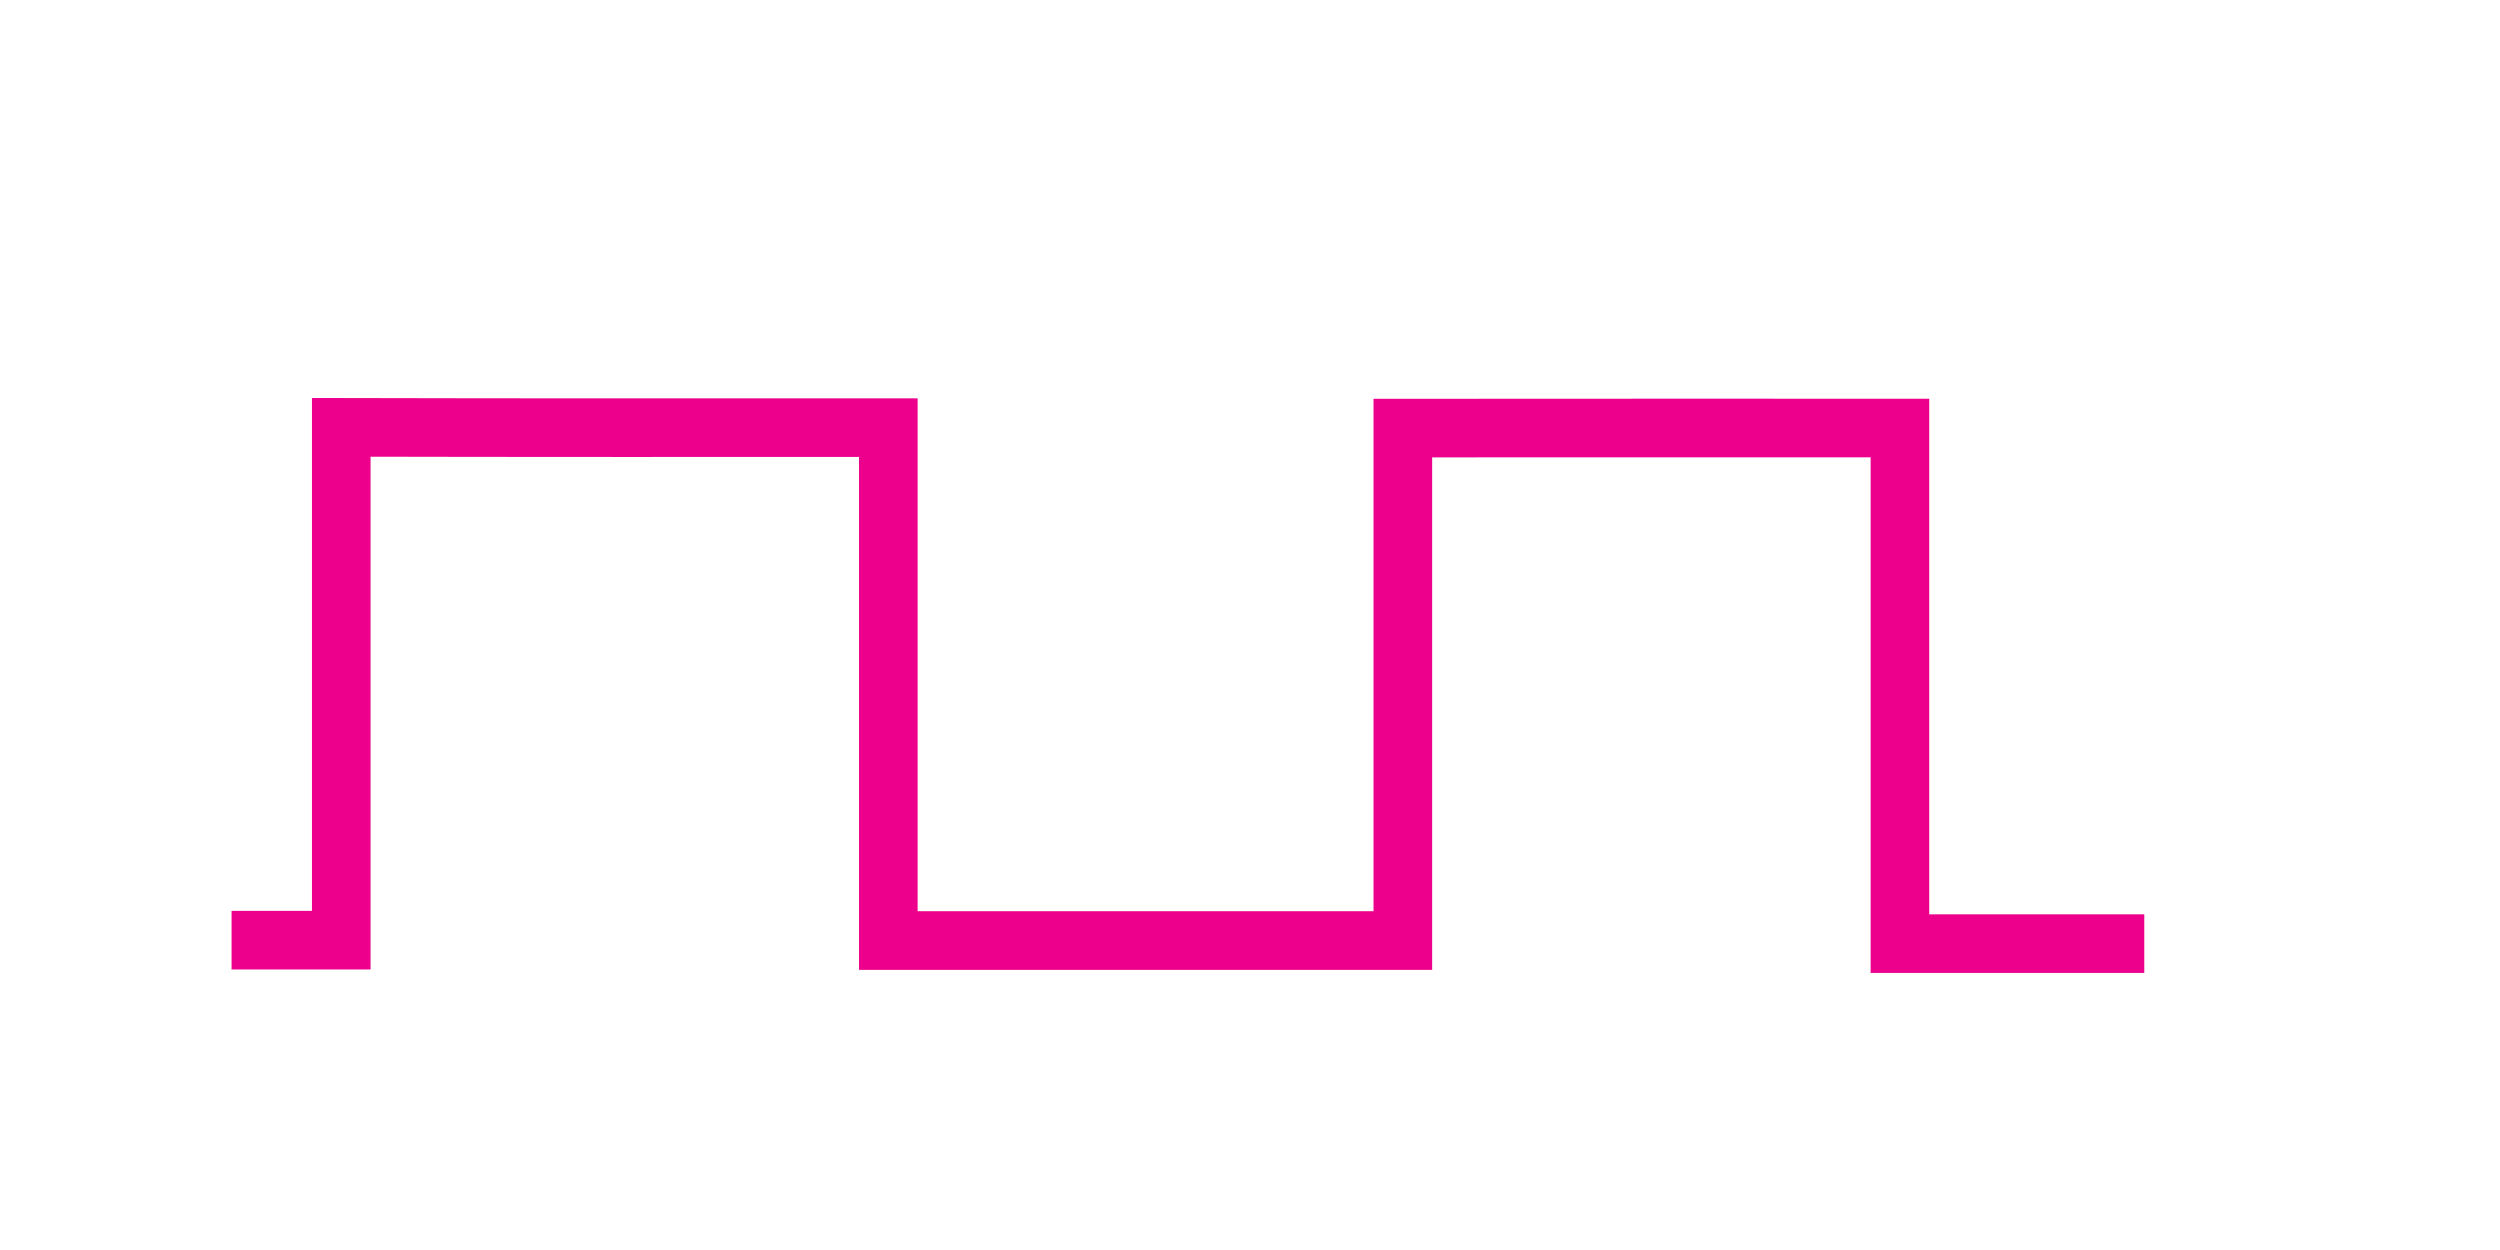
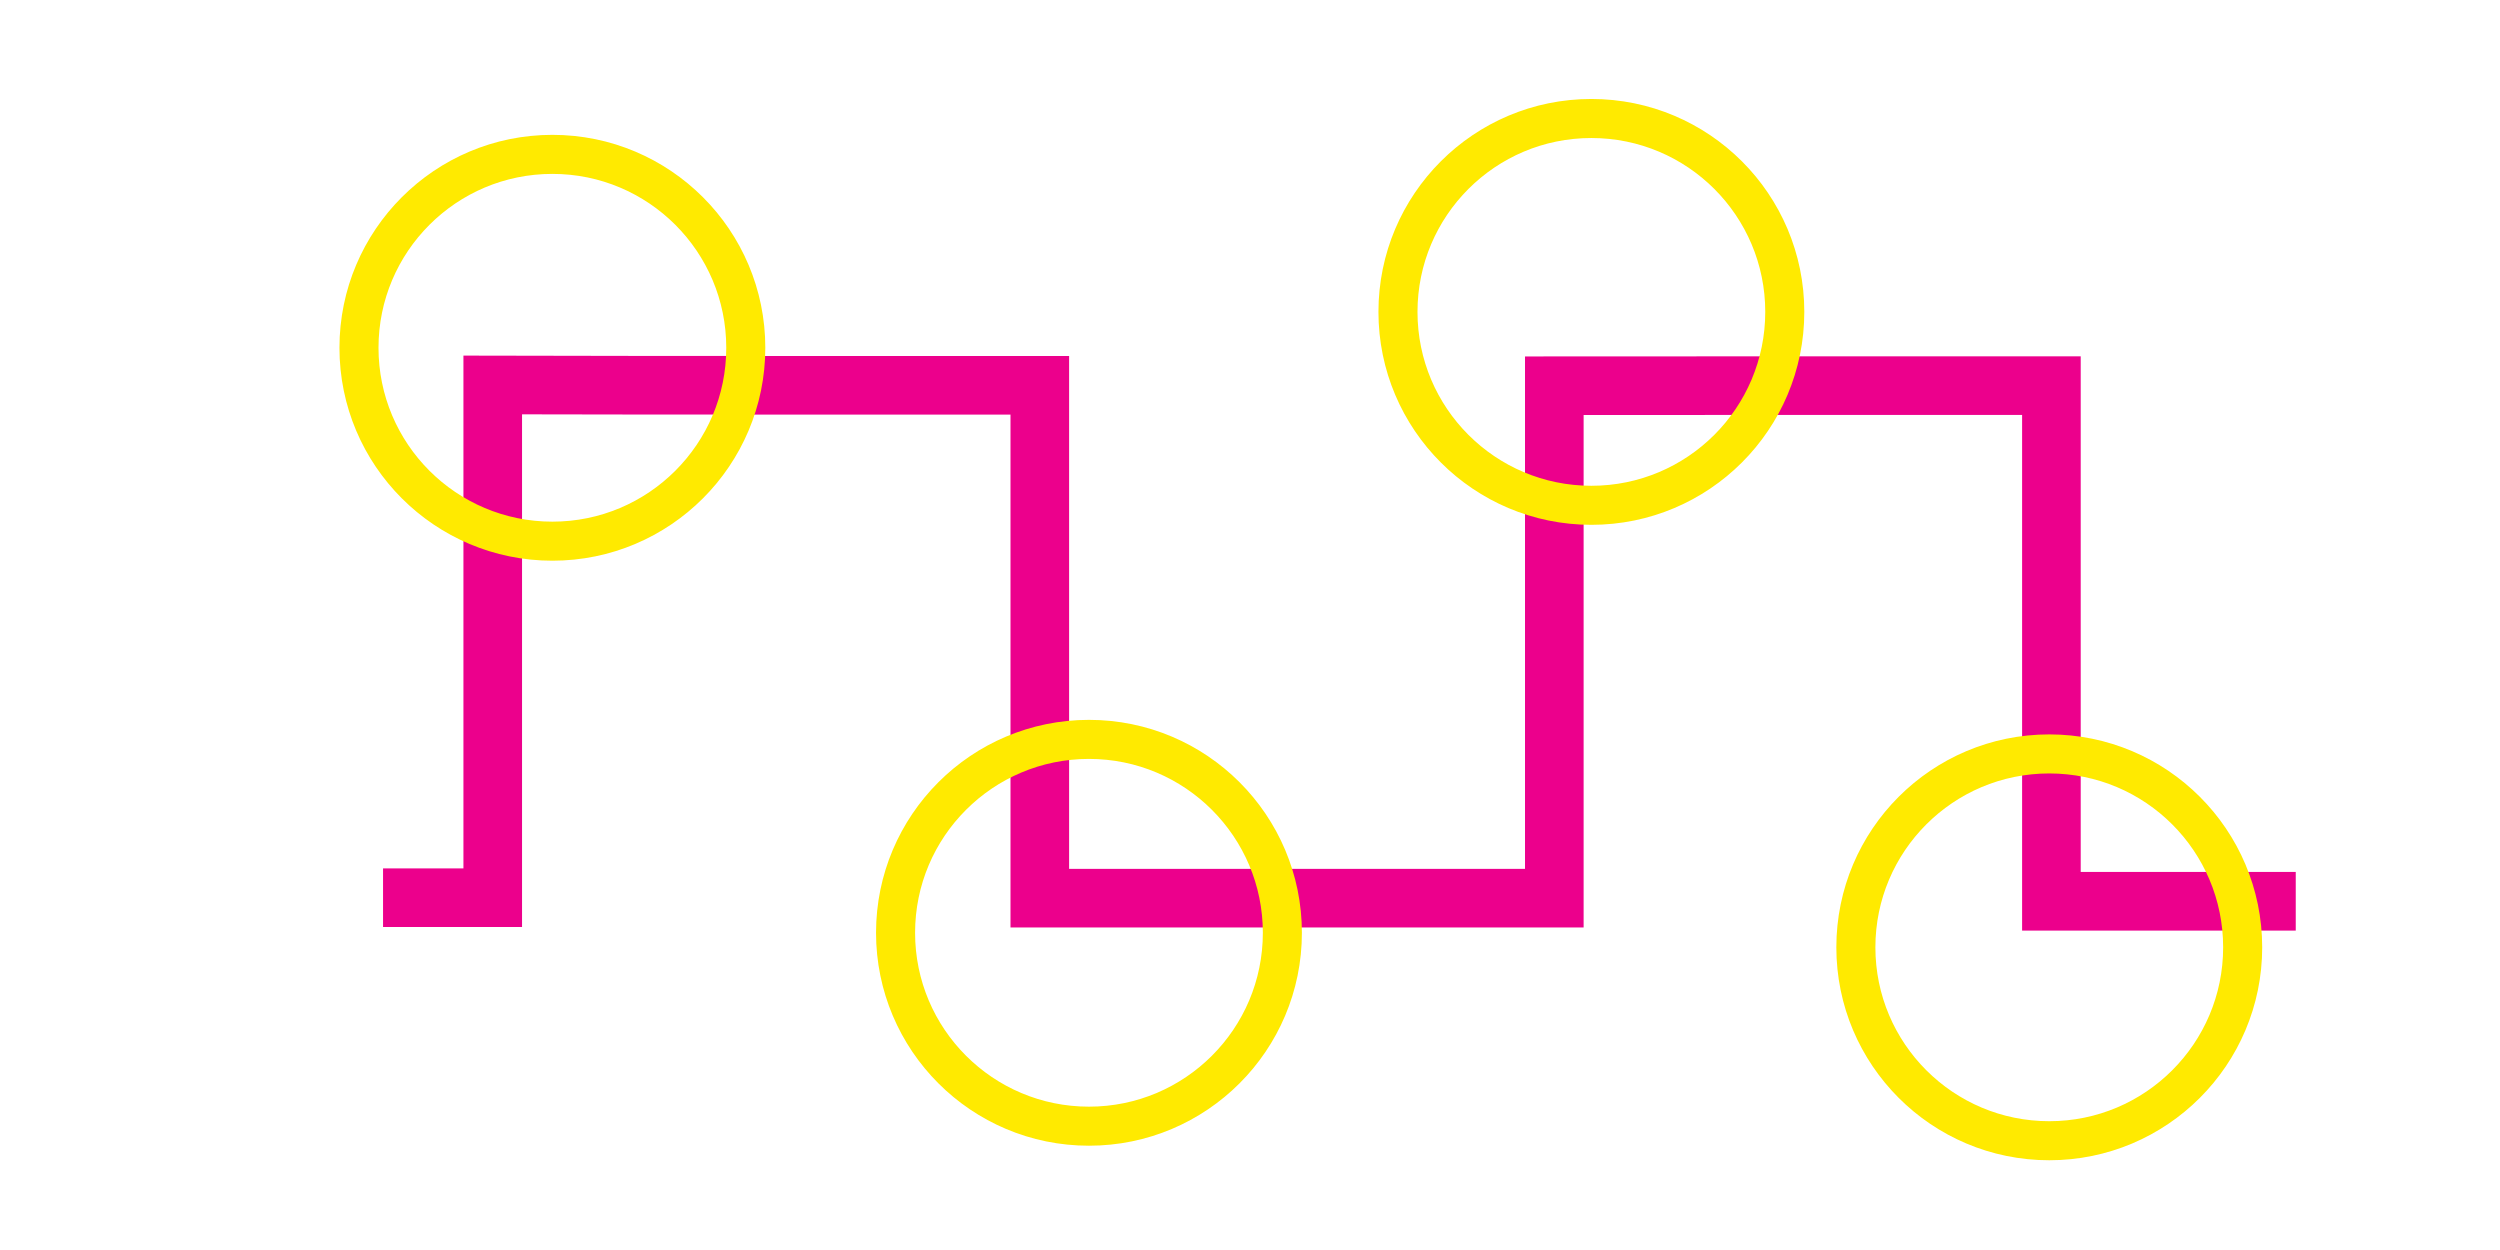
<svg xmlns="http://www.w3.org/2000/svg" width="128" height="64" viewBox="0 0 33.867 16.933" version="1.1" id="svg1" xml:space="preserve">
  <defs id="defs1">
    <linearGradient id="swatch18">
      <stop style="stop-color:#ffeb00;stop-opacity:0.878;" offset="0" id="stop18" />
    </linearGradient>
    <linearGradient id="swatch1">
      <stop style="stop-color:#ffea00;stop-opacity:1;" offset="0" id="stop1" />
    </linearGradient>
  </defs>
  <g id="layer1" style="display:inline">
-     <path style="fill:none;stroke:#ec008c;stroke-width:0.794;stroke-linecap:butt;stroke-linejoin:miter;stroke-dasharray:none;stroke-opacity:1" d="m 3.137,12.736 h 1.486 V 5.789 c 2.47,0.006 4.941,0.004 7.411,0.004 v 6.948 h 6.97 V 5.799 c 2.245,-0.002 4.489,-0.001 6.734,-0.001 V 12.783 h 3.31" id="path59" />
+     <path style="fill:none;stroke:#ec008c;stroke-width:0.794;stroke-linecap:butt;stroke-linejoin:miter;stroke-dasharray:none;stroke-opacity:1" d="M 5.189,12.161 H 6.675 V 5.215 c 2.47,0.006 4.941,0.004 7.411,0.004 v 6.948 h 6.97 V 5.225 c 2.245,-0.002 4.489,-0.001 6.734,-0.001 v 6.985 h 3.31" id="path59-9" />
+     <circle style="fill:none;stroke:#ffea00;stroke-width:0.529;stroke-dasharray:none" id="path80" cx="21.558" cy="4.225" r="2.62" />
+     <circle style="display:inline;fill:none;stroke:#ffea00;stroke-width:0.529;stroke-dasharray:none" id="path80-9" cx="27.761" cy="12.833" r="2.62" />
+     <circle style="display:inline;fill:none;stroke:#ffea00;stroke-width:0.529;stroke-dasharray:none" id="path80-2" cx="14.752" cy="12.636" r="2.62" />
+     <circle style="display:inline;fill:none;stroke:#ffea00;stroke-width:0.529;stroke-dasharray:none" id="path80-92" cx="7.483" cy="4.711" r="2.62" />
  </g>
</svg>
